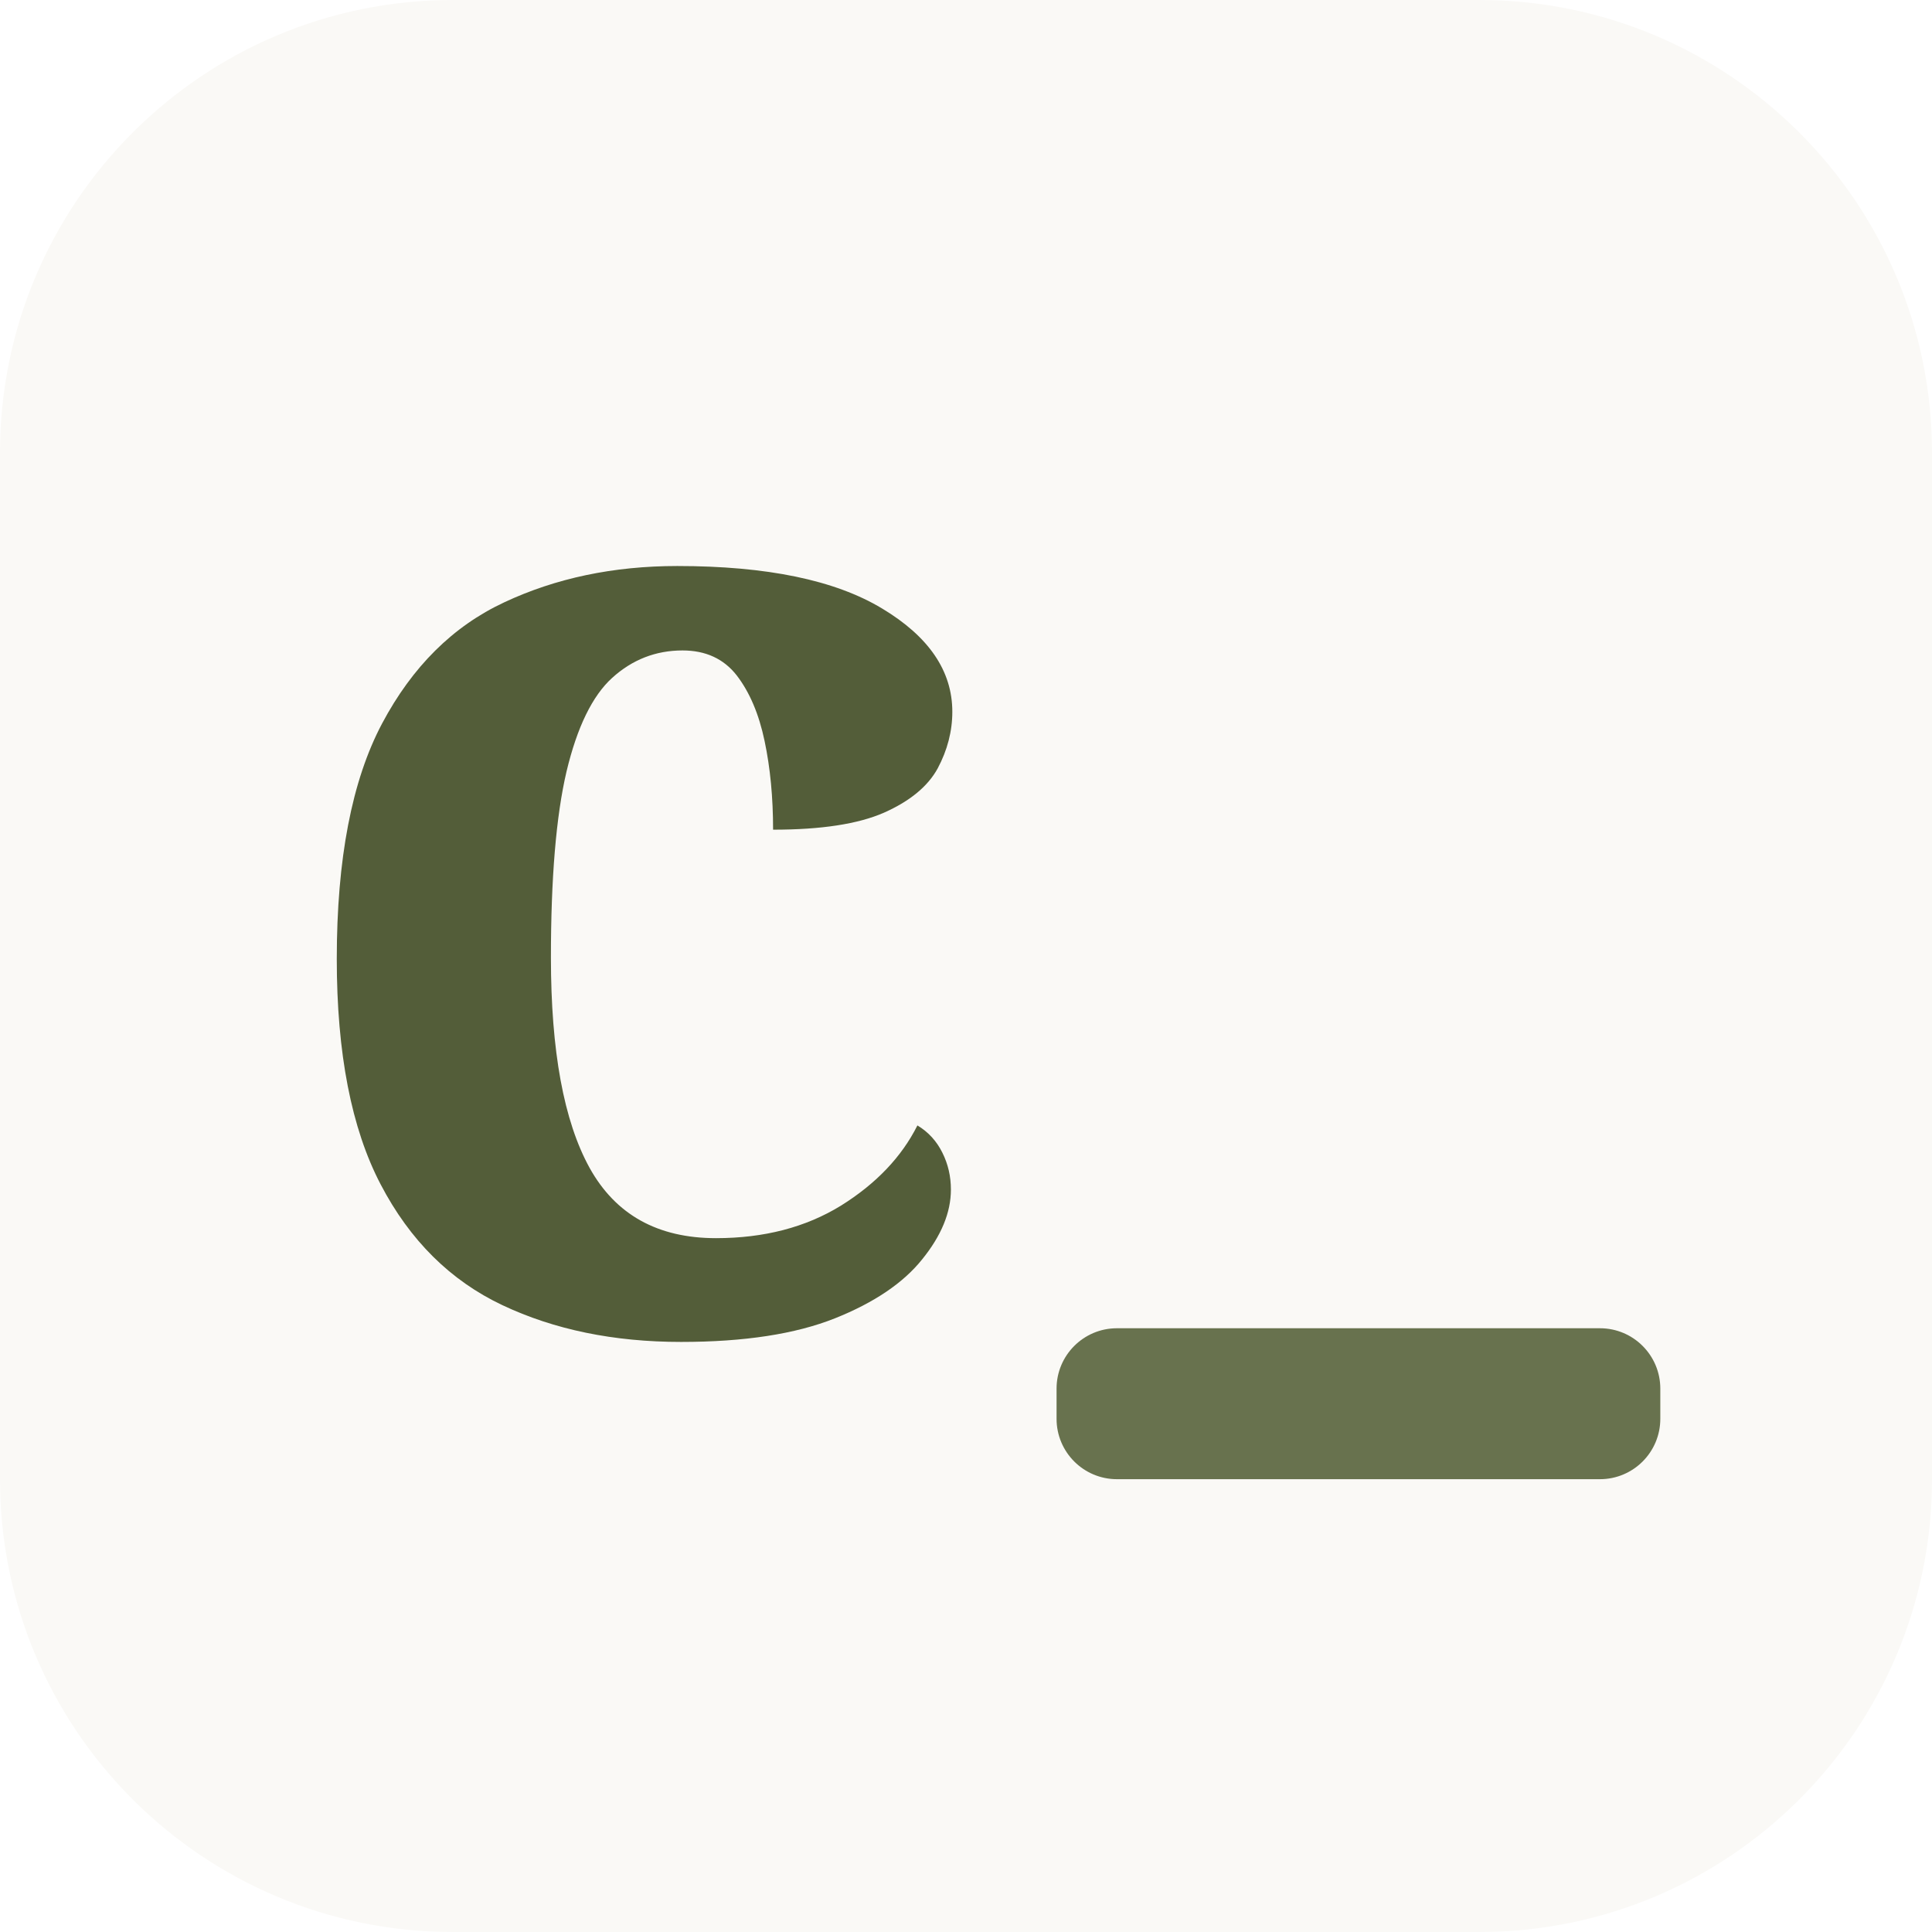
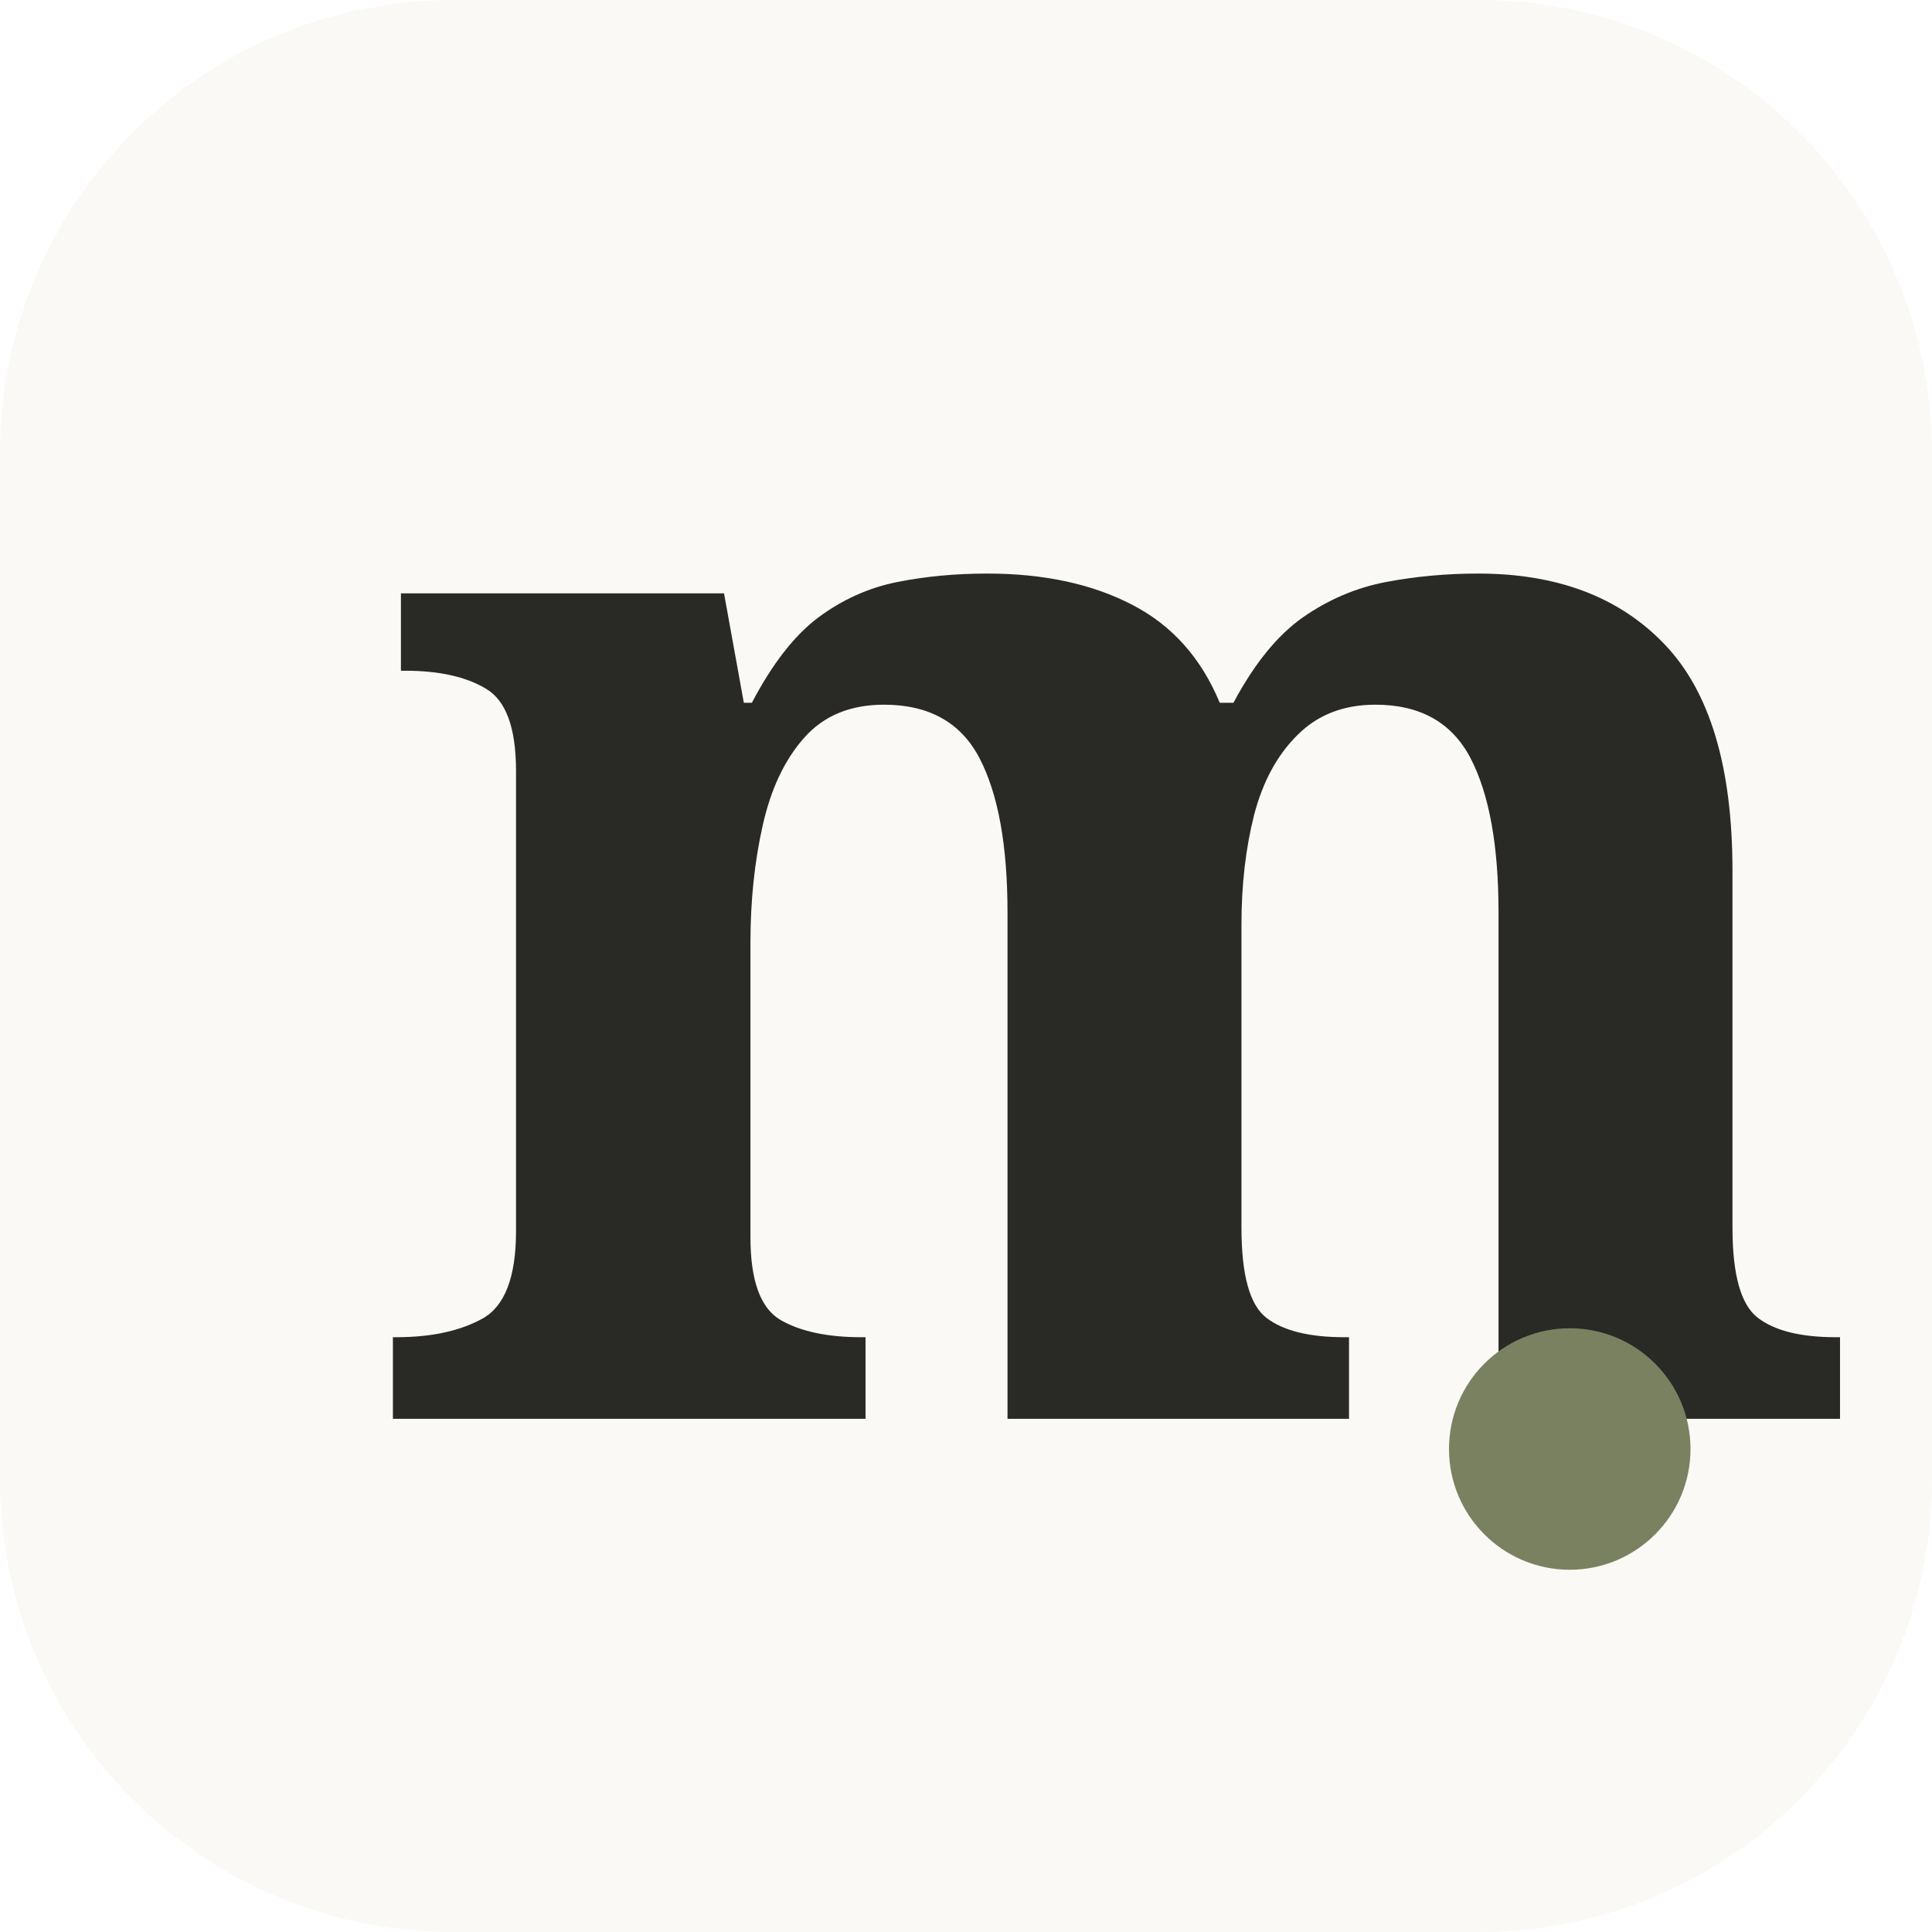
<svg xmlns="http://www.w3.org/2000/svg" viewBox="0 0 64 64">
  <rect width="64" height="64" rx="15" fill="#faf9f6" />
-   <text x="9" y="44" font-family="Georgia,serif" font-size="46" font-weight="bold" fill="#535d39">c</text>
-   <rect x="35" y="44" width="20" height="5" rx="2" fill="#68724e" />
+   <text x="12" y="47" font-family="Georgia,serif" font-size="51" font-weight="bold" fill="#292925">m</text>
+   <circle cx="52" cy="48" r="4" fill="#7a8161" />
</svg>
